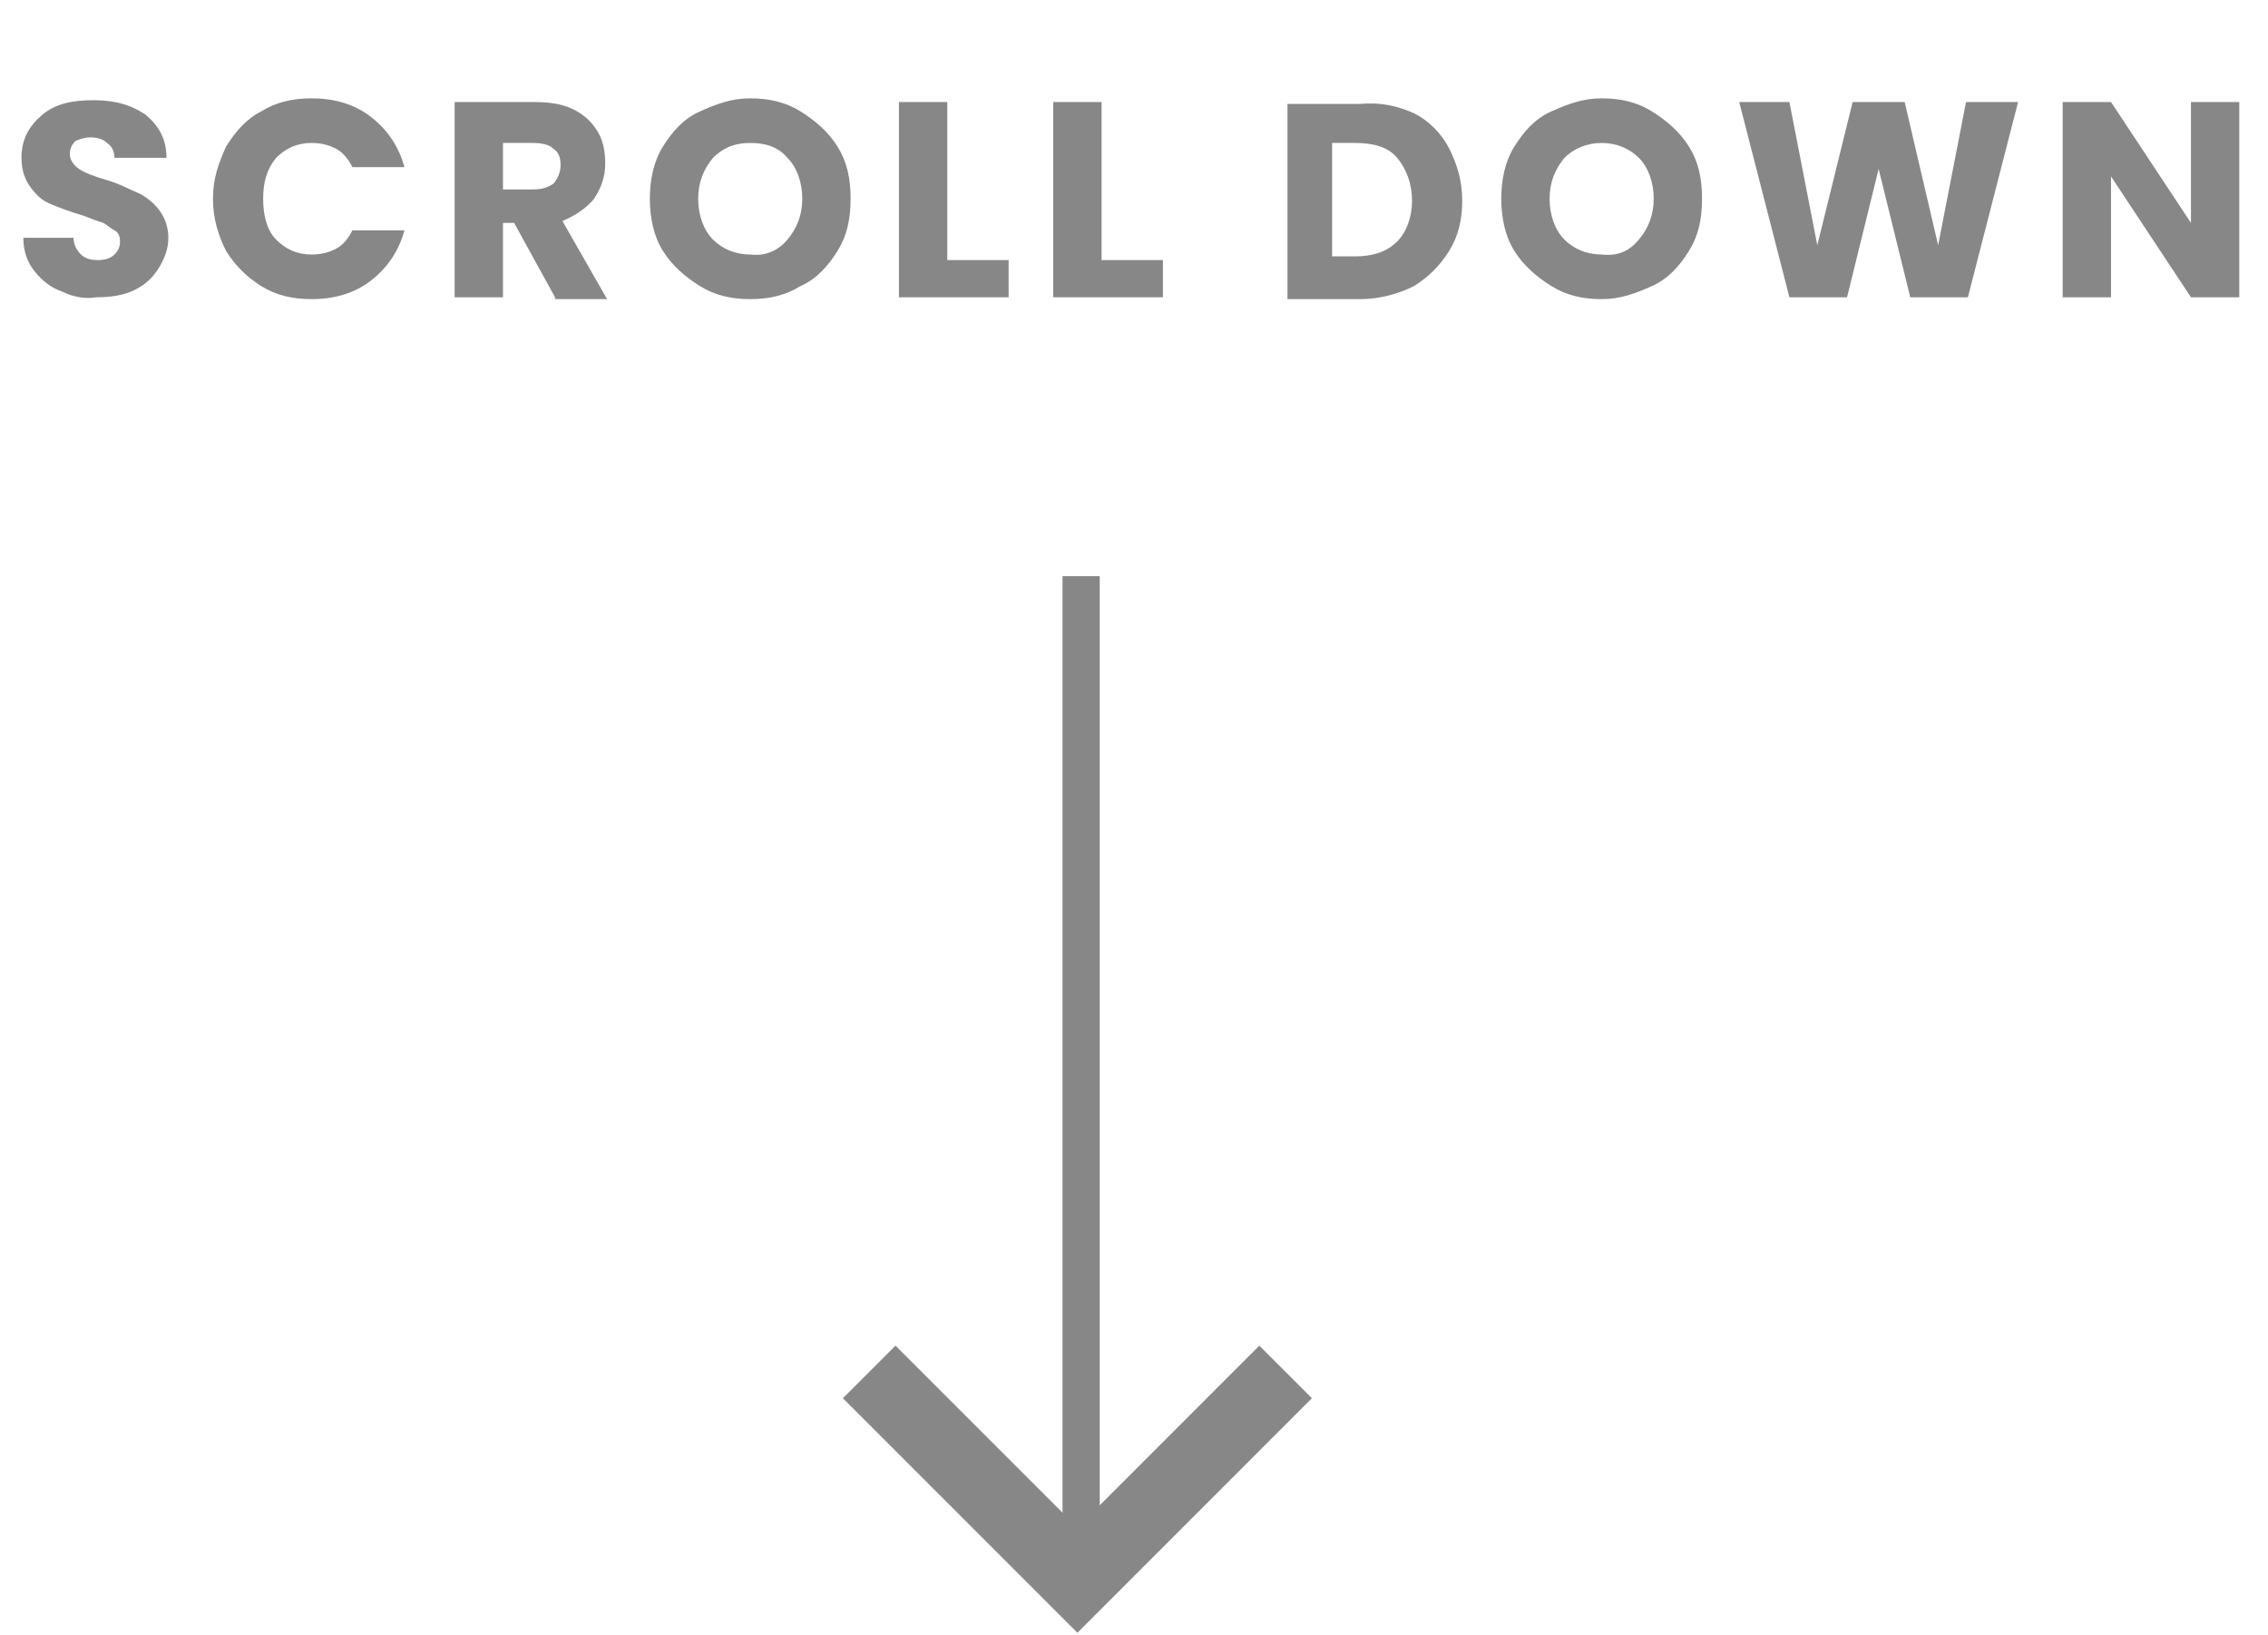
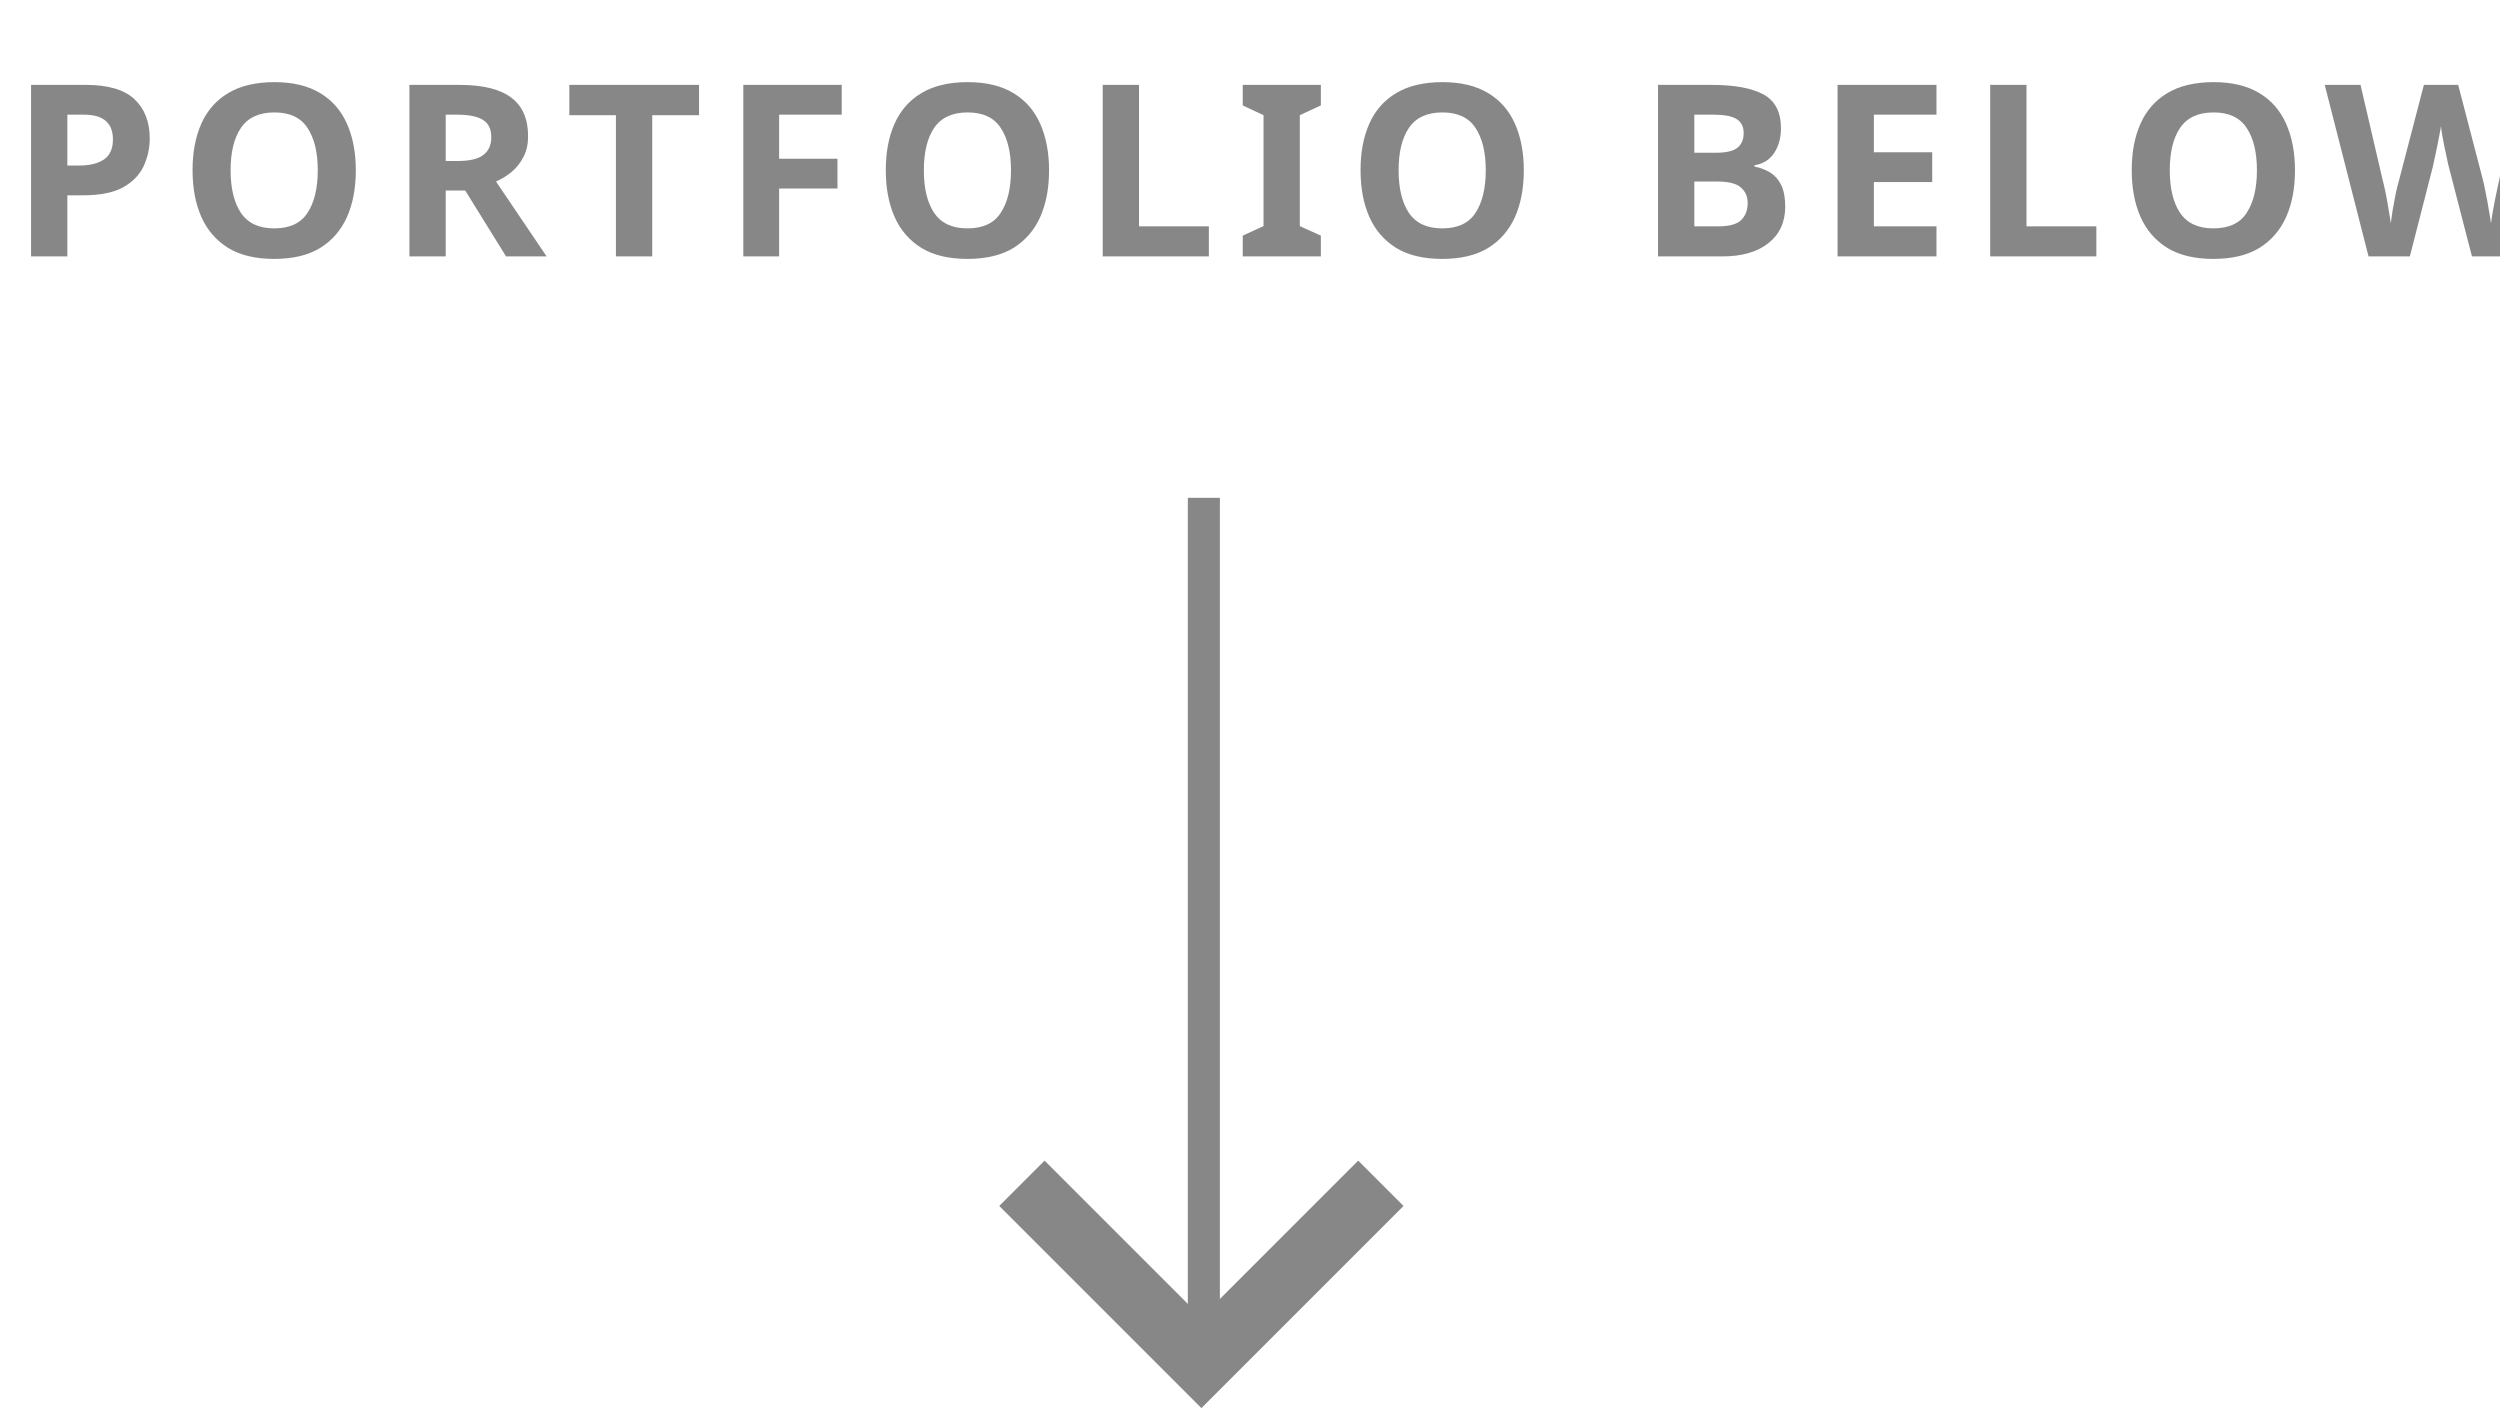
- <svg xmlns="http://www.w3.org/2000/svg" version="1.1" id="Layer_1" x="0px" y="0px" viewBox="0 0 122 87.9" style="enable-background:new 0 0 122 87.9;" xml:space="preserve">
-   <style type="text/css">
- 	.st0{opacity:0.5;}
- 	.st1{fill:none;stroke:#101011;stroke-width:2;}
- 	.st2{fill:none;stroke:#101011;stroke-width:4;}
- 	.st3{enable-background:new    ;}
- 	.st4{fill:#101011;}
- </style>
-   <g id="scroll_down" transform="translate(-877.044 -924.611)" class="st0">
-     <path id="Path_3747" class="st1" d="M935.2,1009.6v-54" />
-     <path id="Path_3748" class="st2" d="M923.8,998.4l11.2,11.2l11.2-11.2" />
-     <g class="st3">
-       <path class="st4" d="M880.4,940.3c-0.6-0.2-1.1-0.6-1.5-1.1c-0.4-0.5-0.6-1.1-0.6-1.8h2.7c0,0.4,0.2,0.7,0.4,0.9    c0.2,0.2,0.5,0.3,0.9,0.3c0.4,0,0.7-0.1,0.9-0.3c0.2-0.2,0.3-0.4,0.3-0.7c0-0.3-0.1-0.5-0.3-0.6s-0.4-0.3-0.6-0.4    c-0.3-0.1-0.6-0.2-1.1-0.4c-0.7-0.2-1.2-0.4-1.7-0.6s-0.8-0.5-1.1-0.9c-0.3-0.4-0.5-0.9-0.5-1.6c0-1,0.4-1.7,1.1-2.3    c0.7-0.6,1.6-0.8,2.8-0.8c1.2,0,2.1,0.3,2.8,0.8c0.7,0.6,1.1,1.3,1.1,2.3h-2.8c0-0.3-0.1-0.6-0.4-0.8c-0.2-0.2-0.5-0.3-0.9-0.3    c-0.3,0-0.6,0.1-0.8,0.2c-0.2,0.2-0.3,0.4-0.3,0.7c0,0.3,0.2,0.6,0.5,0.8c0.3,0.2,0.8,0.4,1.5,0.6c0.7,0.2,1.2,0.5,1.7,0.7    c0.4,0.2,0.8,0.5,1.1,0.9c0.3,0.4,0.5,0.9,0.5,1.5c0,0.6-0.2,1.1-0.5,1.6c-0.3,0.5-0.7,0.9-1.3,1.2s-1.3,0.4-2.1,0.4    C881.7,940.7,881,940.6,880.4,940.3z" />
-       <path class="st4" d="M889.2,932.5c0.5-0.8,1.1-1.5,1.9-1.9c0.8-0.5,1.7-0.7,2.7-0.7c1.2,0,2.3,0.3,3.2,1s1.5,1.6,1.8,2.7H896    c-0.2-0.4-0.5-0.8-0.9-1c-0.4-0.2-0.8-0.3-1.3-0.3c-0.8,0-1.4,0.3-1.9,0.8c-0.5,0.6-0.7,1.3-0.7,2.2c0,0.9,0.2,1.7,0.7,2.2    c0.5,0.5,1.1,0.8,1.9,0.8c0.5,0,0.9-0.1,1.3-0.3c0.4-0.2,0.7-0.6,0.9-1h2.8c-0.3,1.1-0.9,2-1.8,2.7s-2,1-3.2,1    c-1,0-1.9-0.2-2.7-0.7c-0.8-0.5-1.4-1.1-1.9-1.9c-0.4-0.8-0.7-1.7-0.7-2.8S888.8,933.4,889.2,932.5z" />
-       <path class="st4" d="M906.9,940.6l-2.2-4h-0.6v4h-2.6v-10.5h4.3c0.8,0,1.5,0.1,2.1,0.4s1,0.7,1.3,1.2s0.4,1.1,0.4,1.7    c0,0.7-0.2,1.3-0.6,1.9c-0.4,0.5-1,0.9-1.7,1.2l2.4,4.2H906.9z M904.1,934.8h1.6c0.5,0,0.8-0.1,1.1-0.3c0.2-0.2,0.4-0.6,0.4-1    c0-0.4-0.1-0.7-0.4-0.9c-0.2-0.2-0.6-0.3-1.1-0.3h-1.6V934.8z" />
-       <path class="st4" d="M914.7,940c-0.8-0.5-1.5-1.1-2-1.9c-0.5-0.8-0.7-1.8-0.7-2.8s0.2-2,0.7-2.8c0.5-0.8,1.1-1.5,2-1.9    s1.7-0.7,2.7-0.7c1,0,1.9,0.2,2.7,0.7c0.8,0.5,1.5,1.1,2,1.9c0.5,0.8,0.7,1.7,0.7,2.8s-0.2,2-0.7,2.8s-1.1,1.5-2,1.9    c-0.8,0.5-1.7,0.7-2.7,0.7C916.4,940.7,915.5,940.5,914.7,940z M919.4,937.5c0.5-0.6,0.8-1.3,0.8-2.2c0-0.9-0.3-1.7-0.8-2.2    c-0.5-0.6-1.2-0.8-2-0.8c-0.9,0-1.5,0.3-2,0.8c-0.5,0.6-0.8,1.3-0.8,2.2c0,0.9,0.3,1.7,0.8,2.2s1.2,0.8,2,0.8    C918.2,938.4,918.9,938.1,919.4,937.5z" />
-       <path class="st4" d="M927.9,938.6h3.4v2h-5.9v-10.5h2.6V938.6z" />
-       <path class="st4" d="M936.2,938.6h3.4v2h-5.9v-10.5h2.6V938.6z" />
-       <path class="st4" d="M953.1,930.7c0.8,0.4,1.5,1.1,1.9,1.9s0.7,1.7,0.7,2.8c0,1-0.2,1.9-0.7,2.7c-0.5,0.8-1.1,1.4-1.9,1.9    c-0.8,0.4-1.8,0.7-2.9,0.7h-3.9v-10.5h3.9C951.3,930.1,952.2,930.3,953.1,930.7z M952.2,937.6c0.5-0.5,0.8-1.3,0.8-2.2    s-0.3-1.7-0.8-2.3s-1.3-0.8-2.3-0.8h-1.2v6.1h1.2C951,938.4,951.7,938.1,952.2,937.6z" />
-       <path class="st4" d="M960.5,940c-0.8-0.5-1.5-1.1-2-1.9s-0.7-1.8-0.7-2.8s0.2-2,0.7-2.8c0.5-0.8,1.1-1.5,2-1.9s1.7-0.7,2.7-0.7    s1.9,0.2,2.7,0.7s1.5,1.1,2,1.9c0.5,0.8,0.7,1.7,0.7,2.8s-0.2,2-0.7,2.8c-0.5,0.8-1.1,1.5-2,1.9s-1.7,0.7-2.7,0.7    S961.3,940.5,960.5,940z M965.2,937.5c0.5-0.6,0.8-1.3,0.8-2.2c0-0.9-0.3-1.7-0.8-2.2s-1.2-0.8-2-0.8c-0.8,0-1.5,0.3-2,0.8    c-0.5,0.6-0.8,1.3-0.8,2.2c0,0.9,0.3,1.7,0.8,2.2s1.2,0.8,2,0.8C964.1,938.4,964.7,938.1,965.2,937.5z" />
-       <path class="st4" d="M985.6,930.1l-2.7,10.5h-3.1l-1.7-6.9l-1.7,6.9h-3.1l-2.7-10.5h2.7l1.5,7.7l1.9-7.7h2.8l1.8,7.7l1.5-7.7    H985.6z" />
-       <path class="st4" d="M997.5,940.6h-2.6l-4.3-6.5v6.5h-2.6v-10.5h2.6l4.3,6.5v-6.5h2.6V940.6z" />
-     </g>
+ <svg xmlns="http://www.w3.org/2000/svg" width="156" height="87.866" viewBox="0 0 156 87.866">
+   <g id="scroll_down" data-name="scroll down" transform="translate(-860.044 -924.611)" opacity="0.5">
+     <path id="Path_3747" data-name="Path 3747" d="M4523,9460.729v-53.975" transform="translate(-3587.836 -8451.08)" fill="none" stroke="#101011" stroke-width="2" />
+     <path id="Path_3748" data-name="Path 3748" d="M4506.715,9499.5l11.2,11.2,11.2-11.2" transform="translate(-3582.904 -8501.052)" fill="none" stroke="#101011" stroke-width="4" />
+     <text id="PORTFOLIO_BELOW" data-name="PORTFOLIO BELOW" transform="translate(938.044 940.611)" fill="#101011" font-size="15" font-family="Poppins-Bold, Poppins" font-weight="700" letter-spacing="0.075em">
+       <tspan x="-77.408" y="0">PORTFOLIO BELOW</tspan>
+     </text>
  </g>
</svg>
